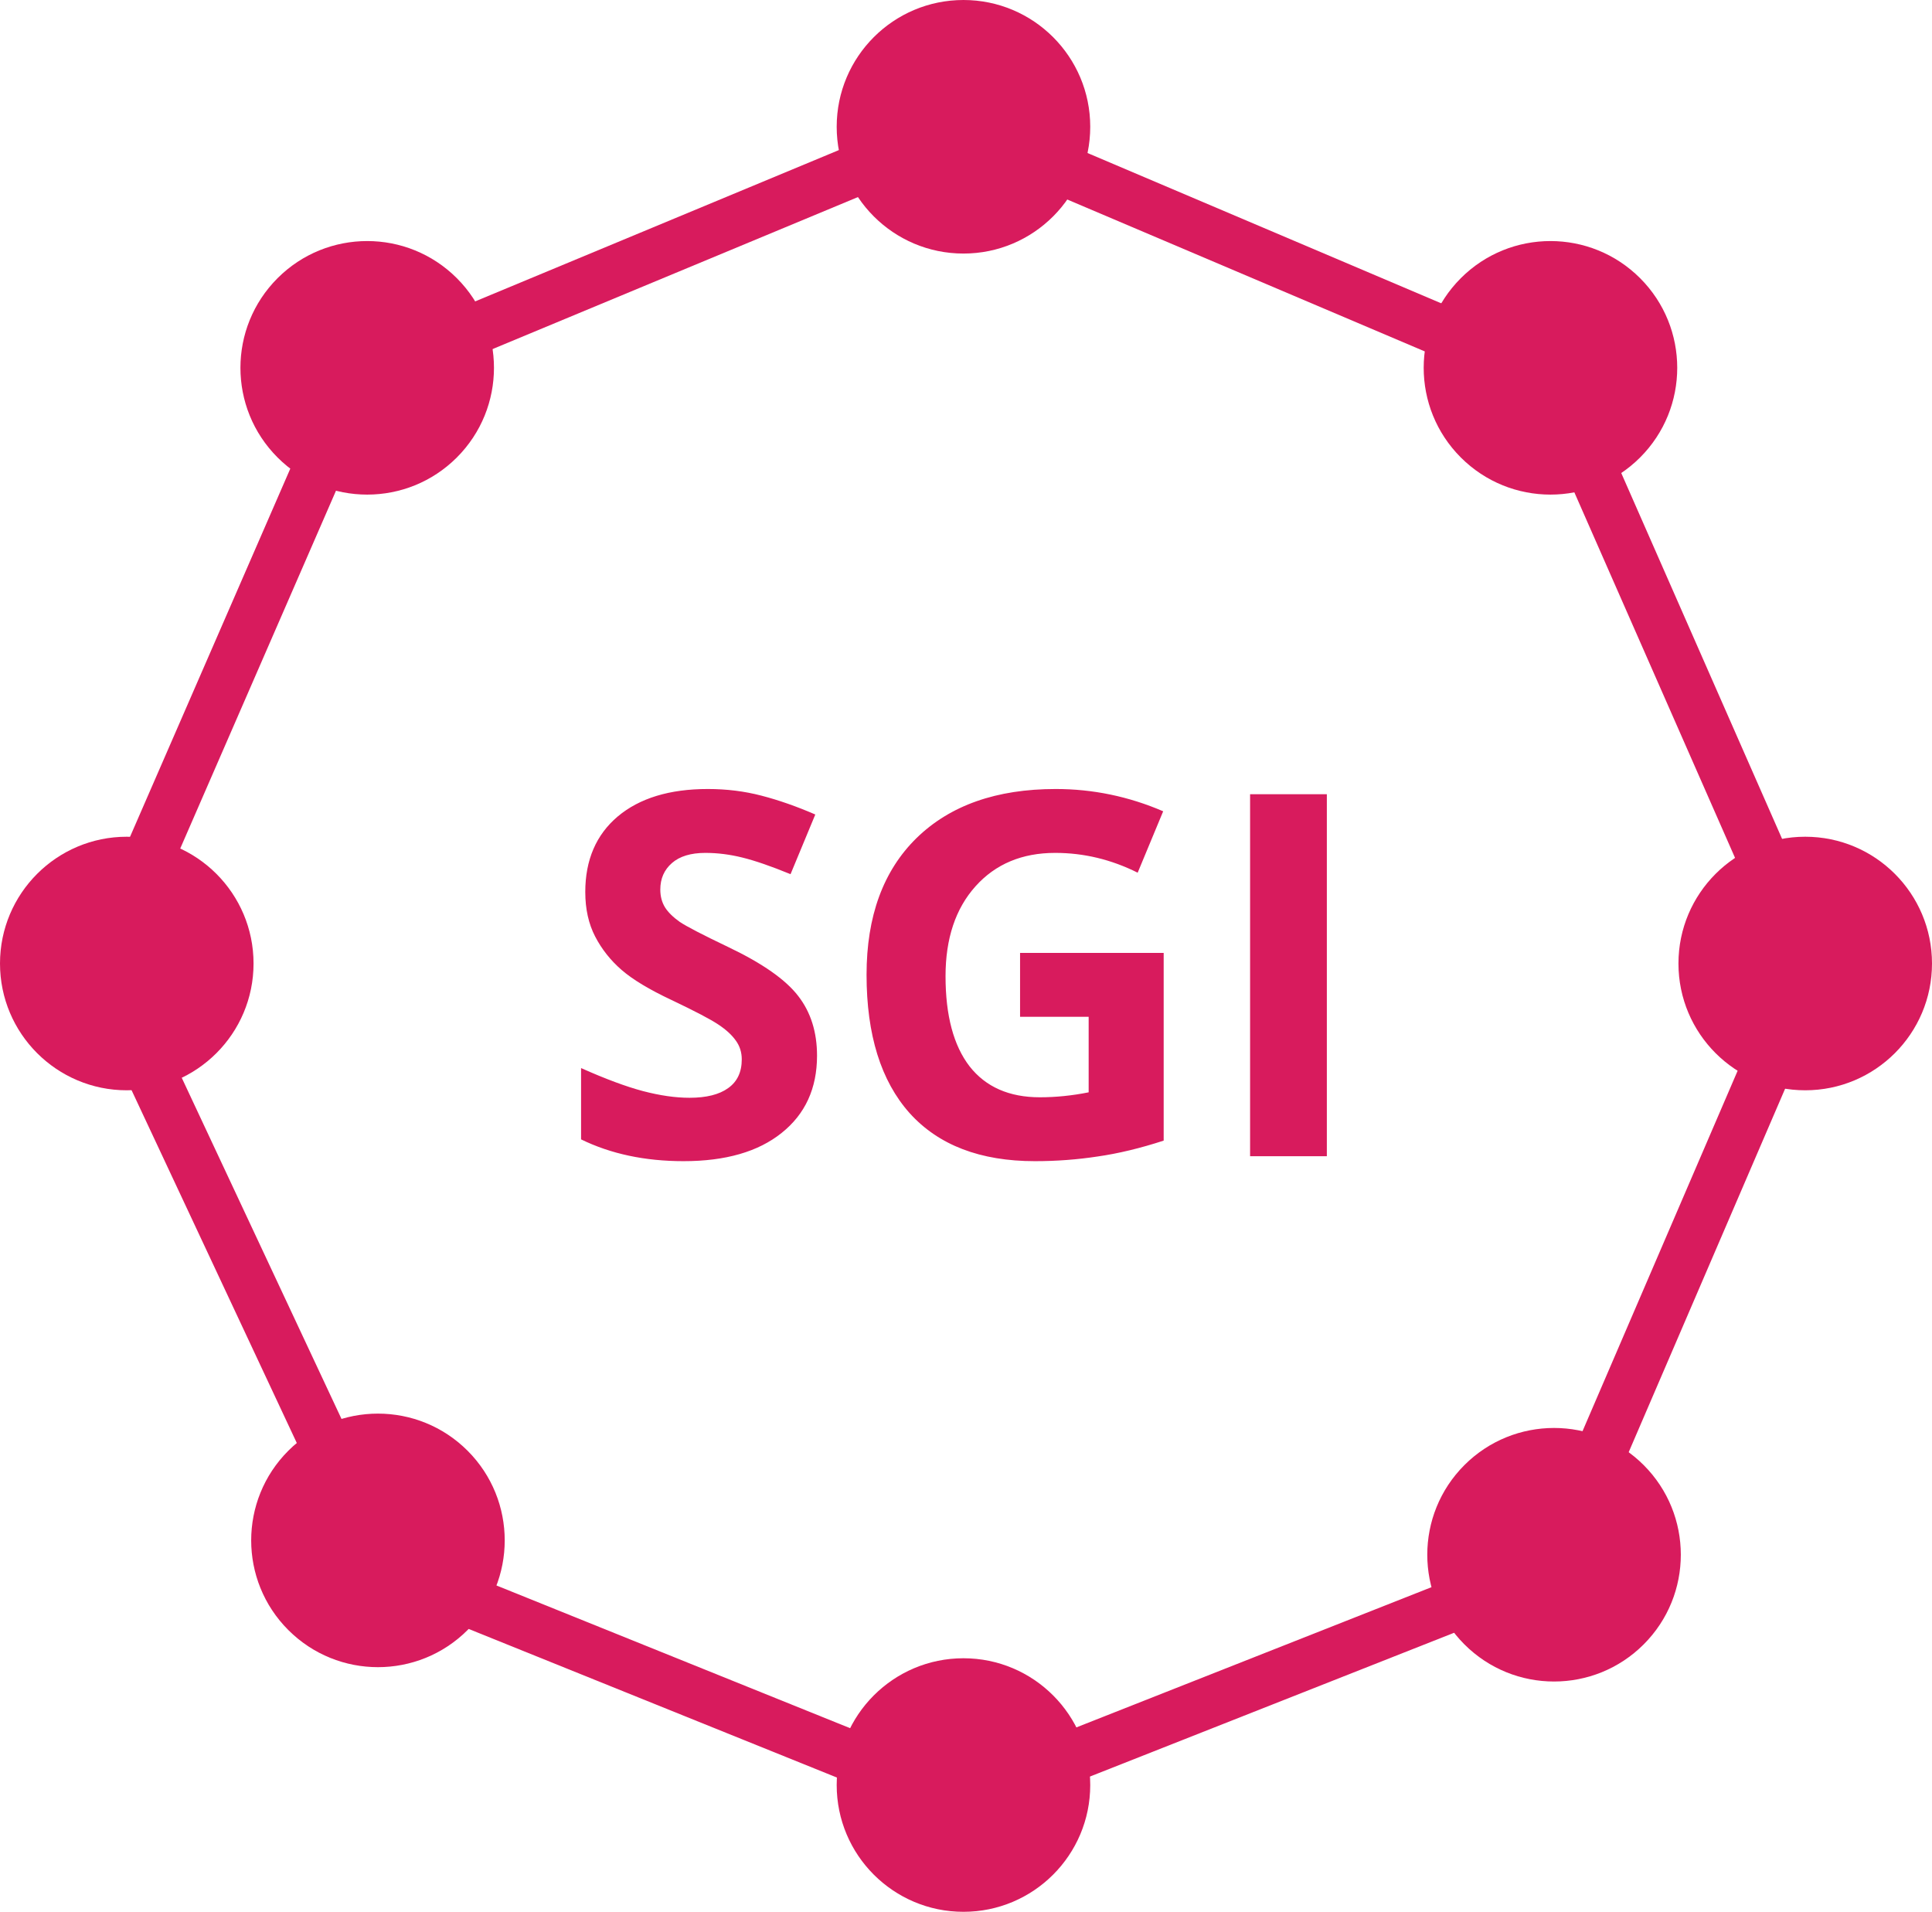
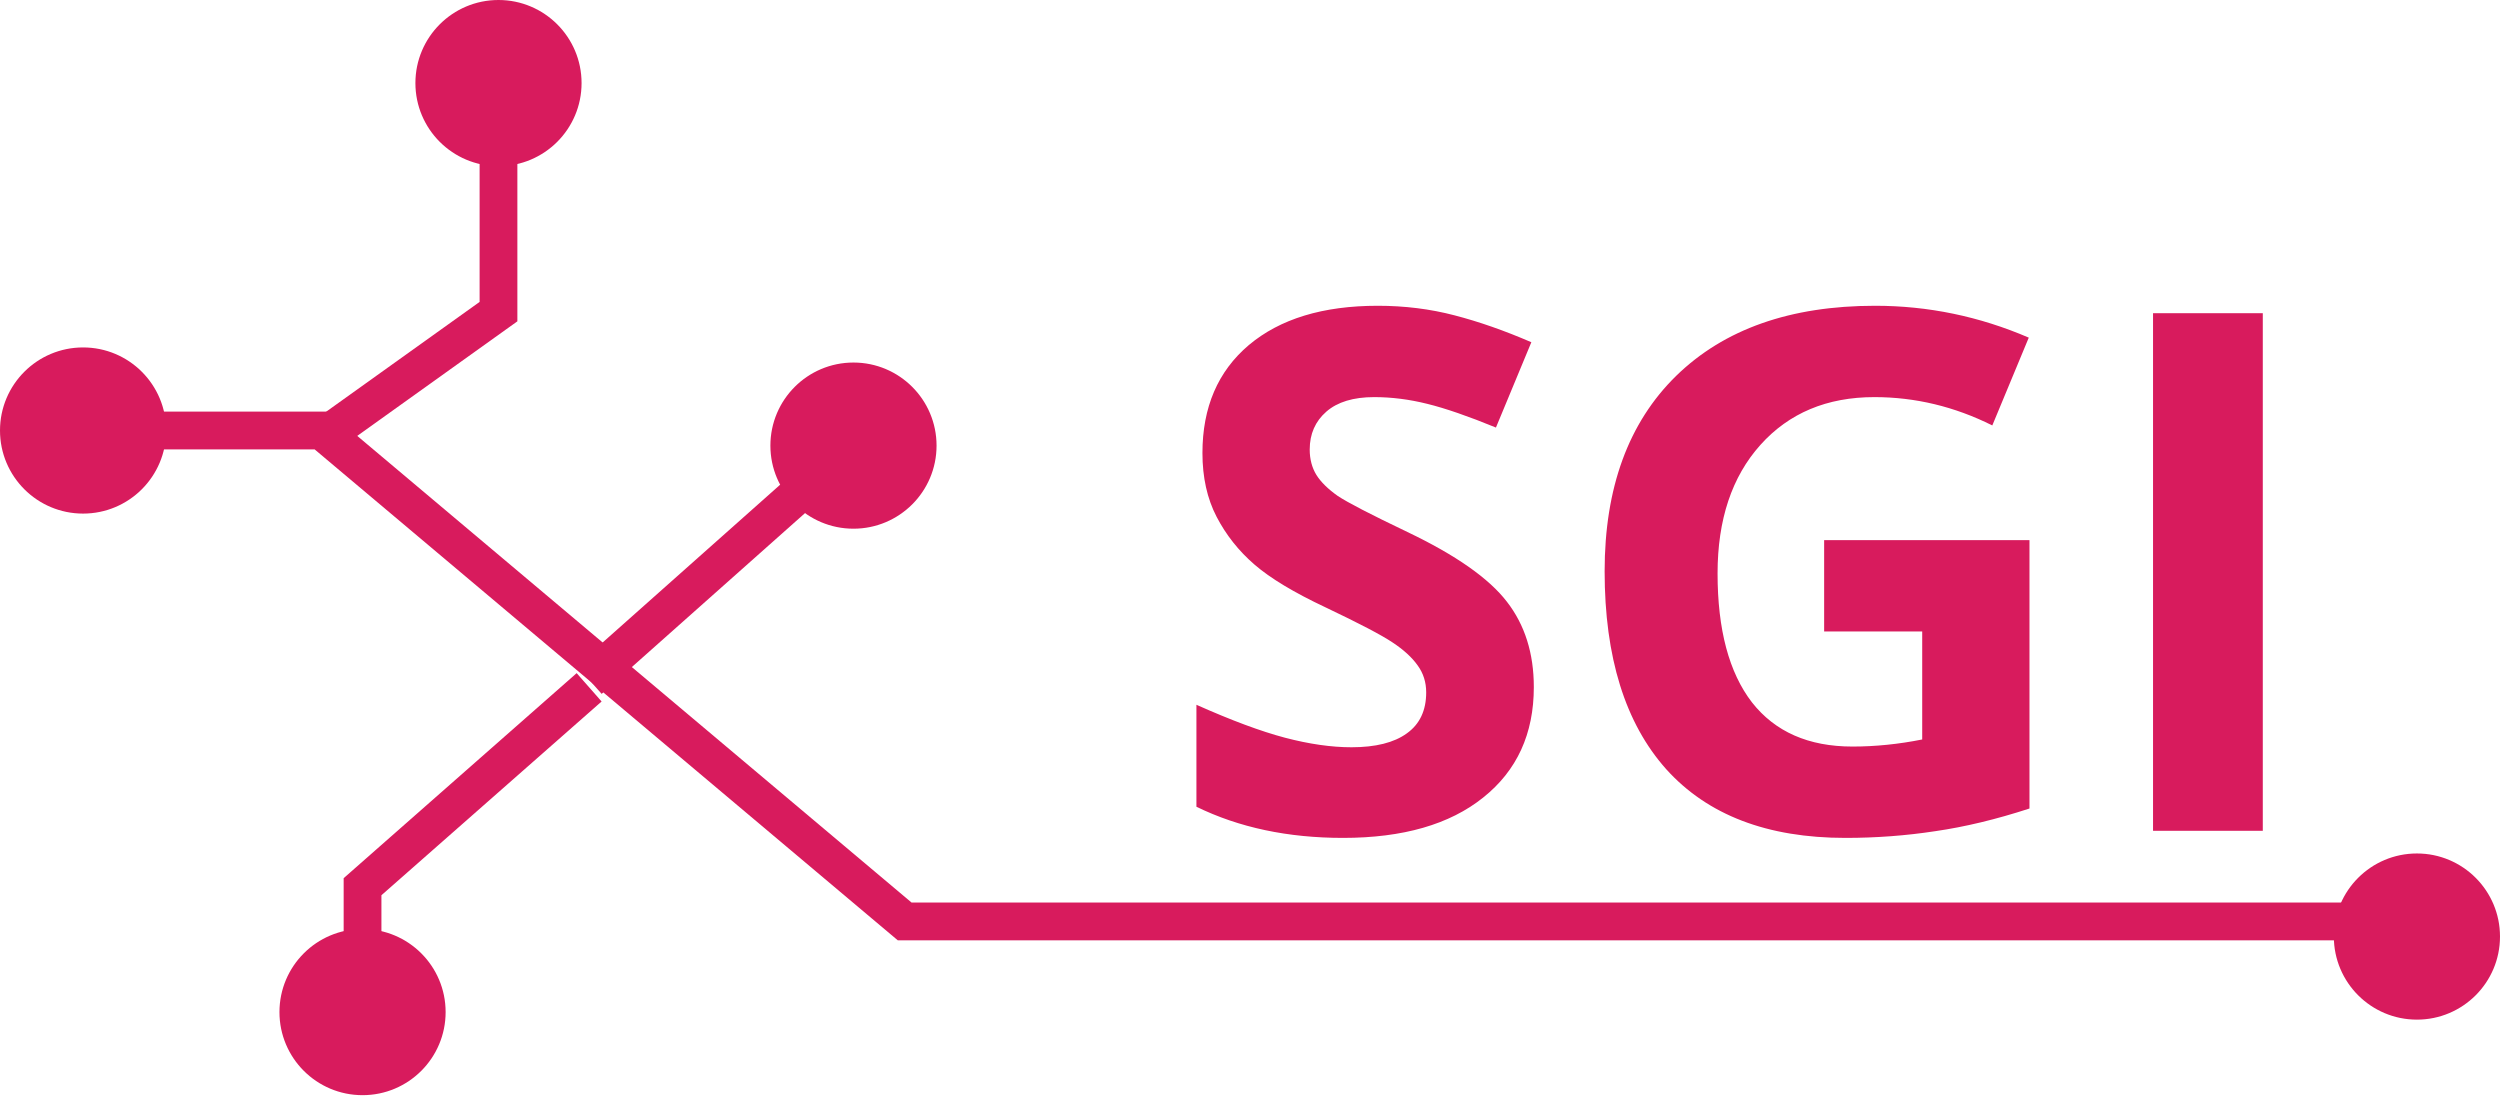
- <svg xmlns="http://www.w3.org/2000/svg" width="381" height="377" viewBox="0 0 381 377" fill="none">
-   <path d="M161.123 208.176C161.123 214.621 158.796 219.699 154.141 223.41C149.518 227.121 143.073 228.977 134.805 228.977C127.188 228.977 120.449 227.544 114.59 224.68V210.617C119.408 212.766 123.477 214.279 126.797 215.158C130.15 216.037 133.21 216.477 135.977 216.477C139.297 216.477 141.836 215.842 143.594 214.572C145.384 213.303 146.279 211.415 146.279 208.908C146.279 207.508 145.889 206.271 145.107 205.197C144.326 204.09 143.171 203.033 141.641 202.023C140.143 201.014 137.067 199.403 132.412 197.189C128.05 195.139 124.779 193.169 122.598 191.281C120.417 189.393 118.675 187.196 117.373 184.689C116.071 182.183 115.42 179.253 115.42 175.9C115.42 169.585 117.552 164.621 121.816 161.008C126.113 157.395 132.038 155.588 139.59 155.588C143.301 155.588 146.833 156.027 150.186 156.906C153.571 157.785 157.103 159.022 160.781 160.617L155.898 172.385C152.09 170.822 148.932 169.732 146.426 169.113C143.952 168.495 141.51 168.186 139.102 168.186C136.237 168.186 134.04 168.853 132.51 170.188C130.98 171.522 130.215 173.264 130.215 175.412C130.215 176.747 130.524 177.919 131.143 178.928C131.761 179.904 132.738 180.865 134.072 181.809C135.439 182.72 138.646 184.38 143.691 186.789C150.365 189.979 154.938 193.186 157.412 196.408C159.886 199.598 161.123 203.521 161.123 208.176ZM201.162 187.912H229.482V224.924C224.893 226.421 220.563 227.463 216.494 228.049C212.458 228.667 208.324 228.977 204.092 228.977C193.317 228.977 185.081 225.819 179.385 219.504C173.721 213.156 170.889 204.058 170.889 192.209C170.889 180.686 174.176 171.701 180.752 165.256C187.36 158.811 196.507 155.588 208.193 155.588C215.518 155.588 222.581 157.053 229.385 159.982L224.355 172.092C219.147 169.488 213.727 168.186 208.096 168.186C201.553 168.186 196.312 170.383 192.373 174.777C188.434 179.172 186.465 185.08 186.465 192.502C186.465 200.249 188.044 206.174 191.201 210.275C194.391 214.344 199.014 216.379 205.068 216.379C208.226 216.379 211.432 216.053 214.688 215.402V200.51H201.162V187.912ZM246.523 228V156.613H261.66V228H246.523Z" fill="#D81B5D" />
-   <circle cx="190" cy="25" r="25" fill="#D81B5D" />
-   <circle cx="25" cy="190" r="25" fill="#D81B5D" />
-   <circle cx="356" cy="190" r="25" fill="#D81B5D" />
-   <circle cx="190" cy="352" r="25" fill="#D81B5D" />
-   <circle cx="305.758" cy="72.534" r="25" transform="rotate(45 305.758 72.5345)" fill="#D81B5D" />
-   <circle cx="72.413" cy="72.534" r="25" transform="rotate(45 72.4131 72.5345)" fill="#D81B5D" />
-   <circle cx="306.466" cy="306.587" r="25" transform="rotate(45 306.466 306.587)" fill="#D81B5D" />
-   <circle cx="74.534" cy="303.758" r="25" transform="rotate(45 74.5345 303.758)" fill="#D81B5D" />
-   <path d="M306 74.5L189.5 25L70.5 74.5L20 190.5L75.5 309L189.5 355L306 309L357 190.5L306 74.5Z" stroke="#D81B5D" stroke-width="10" />
+ <svg xmlns="http://www.w3.org/2000/svg" width="331" height="145" viewBox="0 0 331 145" fill="none">
+   <path d="M203.078 90.969C203.078 97.156 200.844 102.031 196.375 105.594C191.938 109.156 185.75 110.938 177.812 110.938C170.5 110.938 164.031 109.562 158.406 106.812V93.312C163.031 95.375 166.938 96.828 170.125 97.672C173.344 98.516 176.281 98.938 178.938 98.938C182.125 98.938 184.562 98.328 186.25 97.109C187.969 95.891 188.828 94.078 188.828 91.672C188.828 90.328 188.453 89.141 187.703 88.109C186.953 87.047 185.844 86.031 184.375 85.062C182.938 84.094 179.984 82.547 175.516 80.422C171.328 78.453 168.188 76.562 166.094 74.75C164 72.938 162.328 70.828 161.078 68.422C159.828 66.016 159.203 63.203 159.203 59.984C159.203 53.922 161.25 49.156 165.344 45.688C169.469 42.219 175.156 40.484 182.406 40.484C185.969 40.484 189.359 40.906 192.578 41.75C195.828 42.594 199.219 43.781 202.75 45.312L198.062 56.609C194.406 55.109 191.375 54.062 188.969 53.469C186.594 52.875 184.25 52.578 181.938 52.578C179.188 52.578 177.078 53.219 175.609 54.5C174.141 55.781 173.406 57.453 173.406 59.516C173.406 60.797 173.703 61.922 174.297 62.891C174.891 63.828 175.828 64.75 177.109 65.656C178.422 66.531 181.5 68.125 186.344 70.438C192.75 73.5 197.141 76.578 199.516 79.672C201.891 82.734 203.078 86.5 203.078 90.969ZM241.516 71.516H268.703V107.047C264.297 108.484 260.141 109.484 256.234 110.047C252.359 110.641 248.391 110.938 244.328 110.938C233.984 110.938 226.078 107.906 220.609 101.844C215.172 95.75 212.453 87.016 212.453 75.641C212.453 64.578 215.609 55.953 221.922 49.766C228.266 43.578 237.047 40.484 248.266 40.484C255.297 40.484 262.078 41.891 268.609 44.703L263.781 56.328C258.781 53.828 253.578 52.578 248.172 52.578C241.891 52.578 236.859 54.688 233.078 58.906C229.297 63.125 227.406 68.797 227.406 75.922C227.406 83.359 228.922 89.047 231.953 92.984C235.016 96.891 239.453 98.844 245.266 98.844C248.297 98.844 251.375 98.531 254.5 97.906V83.609H241.516V71.516ZM285.062 110V41.469H299.594V110H285.062Z" fill="#D81B5D" />
+   <circle cx="48" cy="134" r="11" fill="#D81B5D" />
+   <path d="M78 91L48 117.4V135" stroke="#D81B5D" stroke-width="5" />
+   <circle cx="113" cy="59" r="11" fill="#D81B5D" />
+   <circle cx="66" cy="11" r="11" fill="#D81B5D" />
+   <circle cx="320" cy="124" r="11" fill="#D81B5D" />
+   <path d="M114 58L78 90" stroke="#D81B5D" stroke-width="5" />
+   <circle cx="11" cy="57" r="11" fill="#D81B5D" />
+   <path d="M44 57L66 41.258V11" stroke="#D81B5D" stroke-width="5" />
+   <path d="M9 57H42.57L119.781 122H320" stroke="#D81B5D" stroke-width="5" />
</svg>
